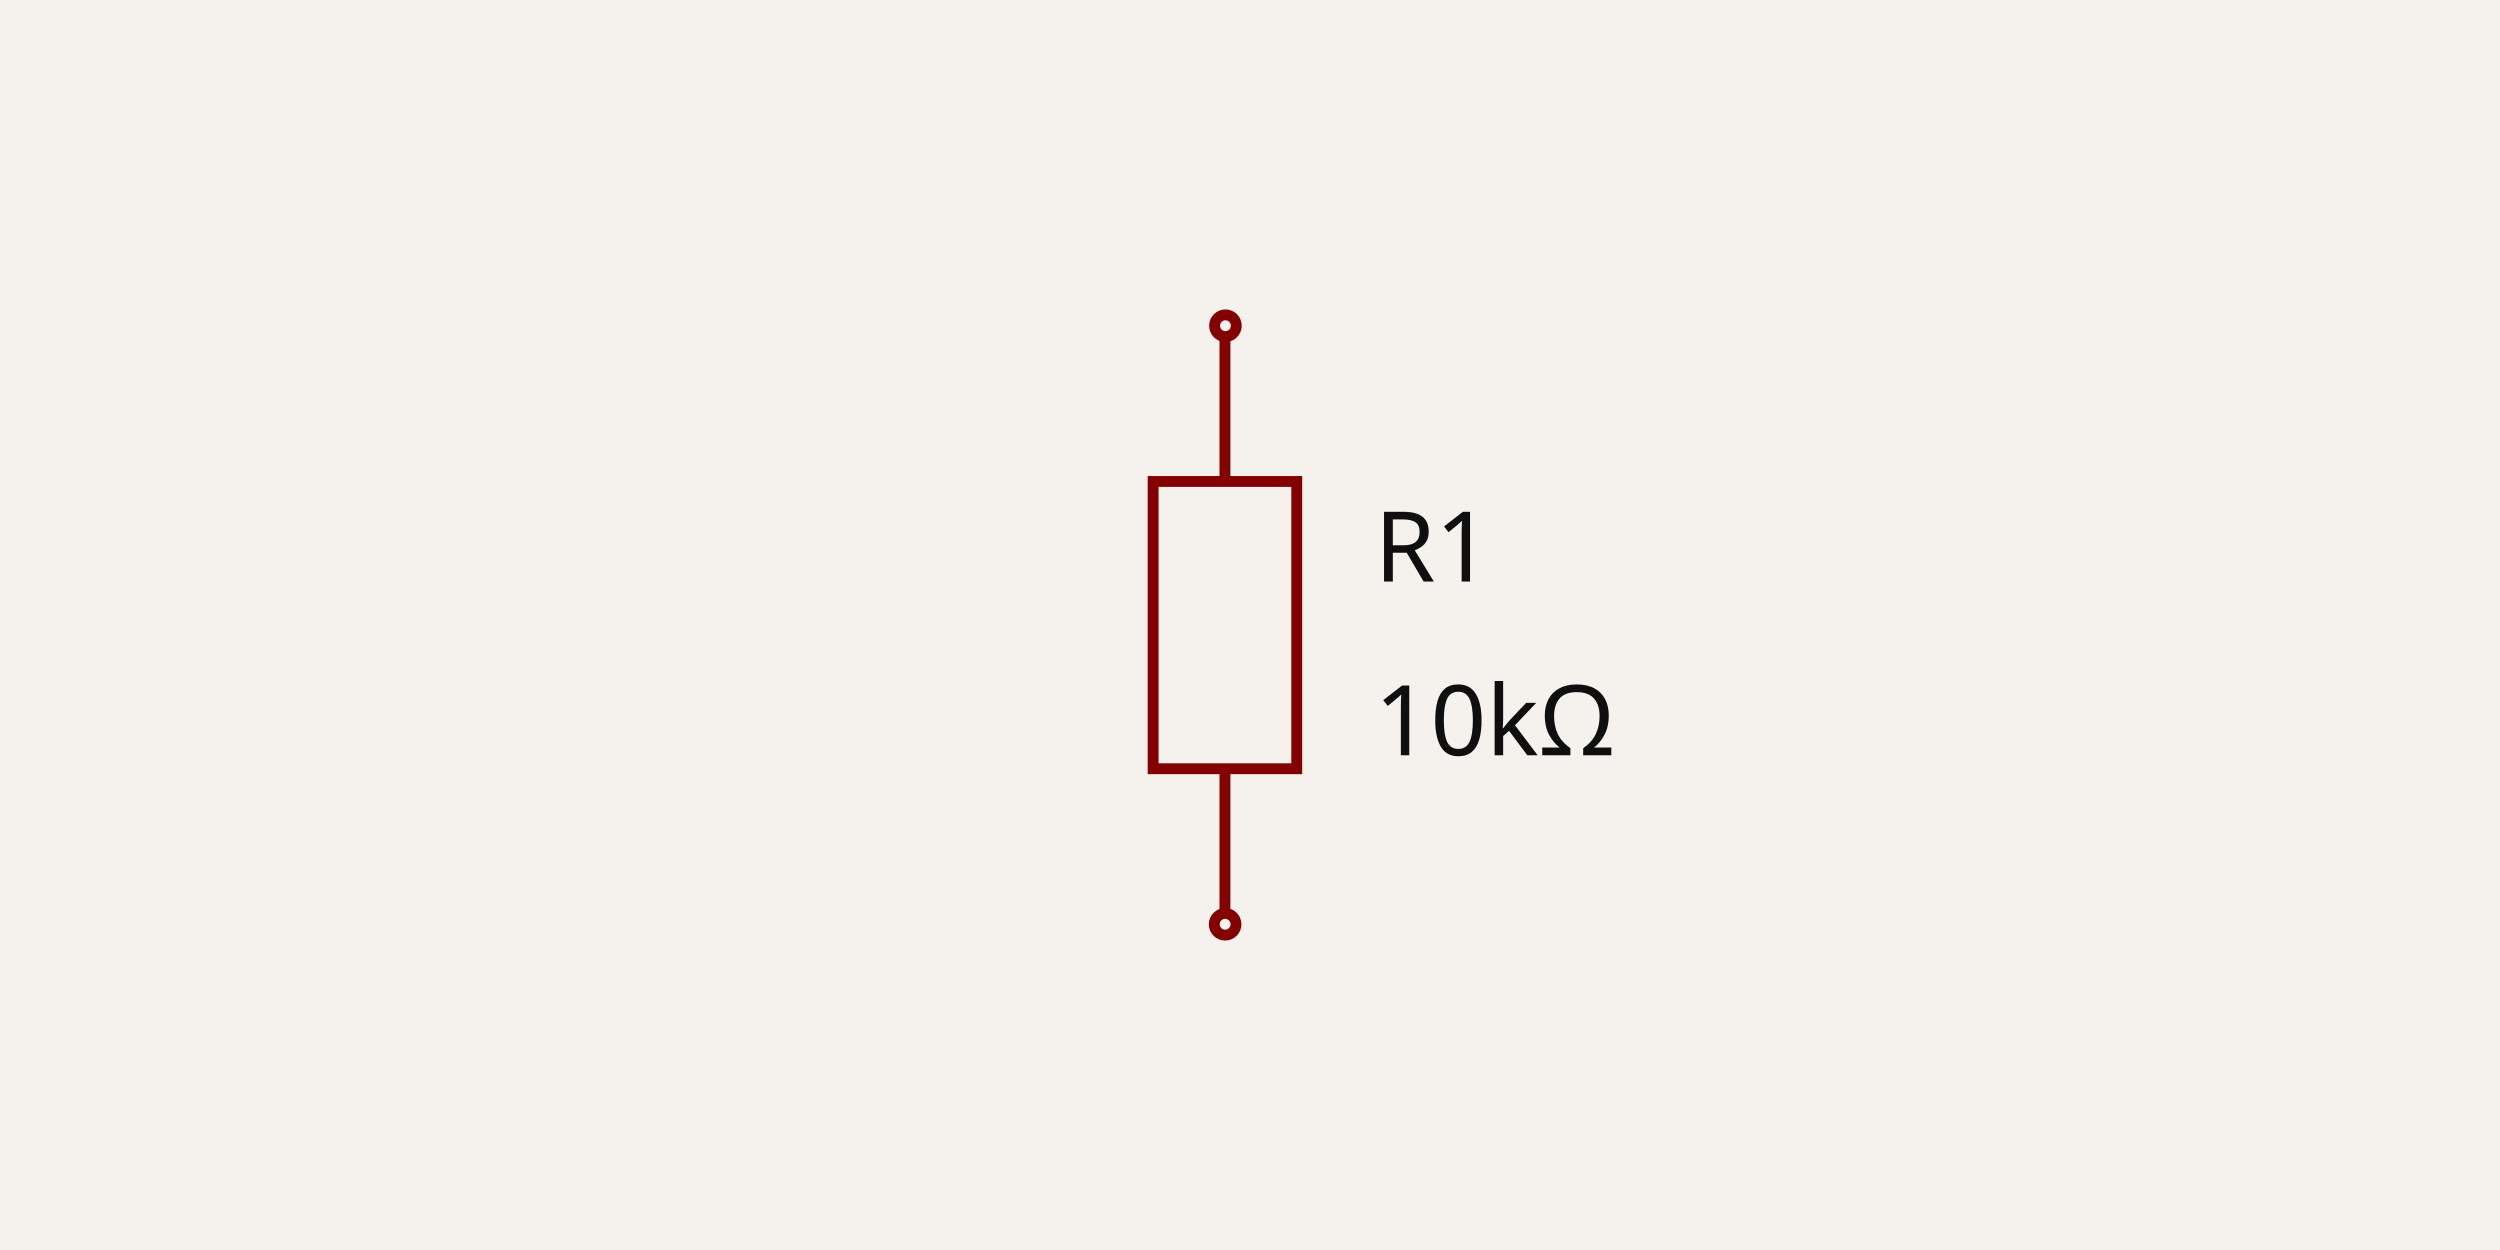
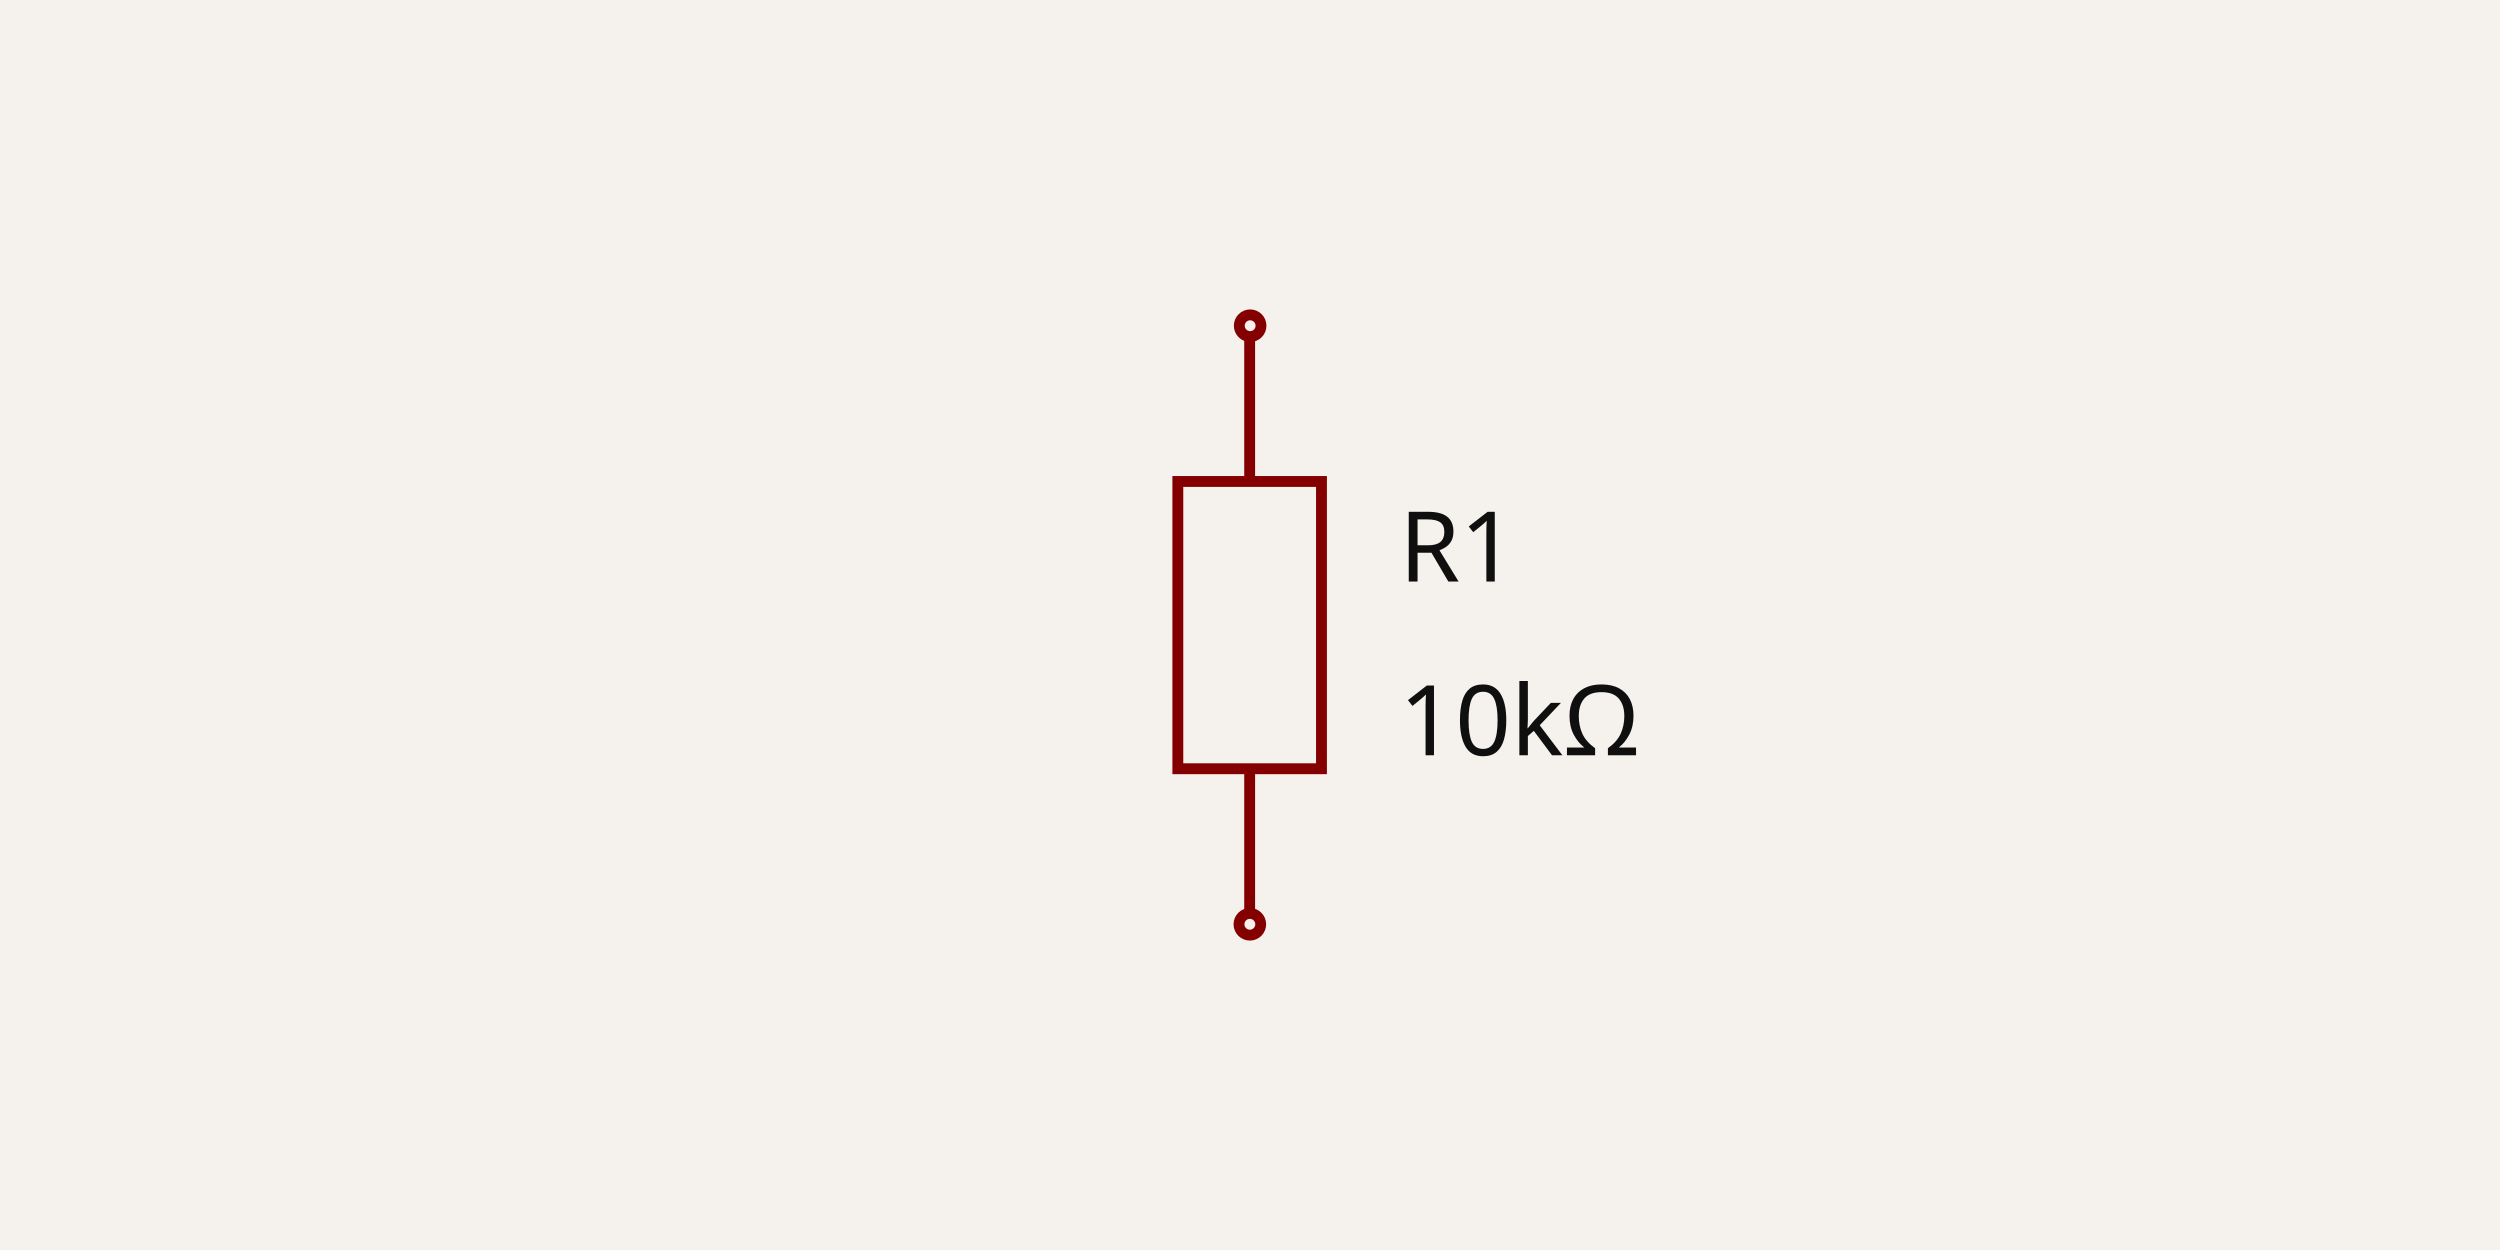
- <svg xmlns="http://www.w3.org/2000/svg" width="1200" height="600" style="background-color: rgb(245, 241, 237)" data-real-to-screen-transform="matrix(260.5771070677,0,0,-260.5771070677,600,304.5600993737)">
+ <svg xmlns="http://www.w3.org/2000/svg" width="1200" height="600" style="background-color: rgb(245, 241, 237)" data-real-to-screen-transform="matrix(260.5771070677,0,0,-260.5771070677,600,300)">
  <style>
              .boundary { fill: rgb(245, 241, 237); }
              .schematic-boundary { fill: none; stroke: #fff; }
              .component { fill: none; stroke: rgb(132, 0, 0); }
              .chip { fill: rgb(255, 255, 194); stroke: rgb(132, 0, 0); }
              .component-pin { fill: none; stroke: rgb(132, 0, 0); }
              .trace:hover {
                filter: invert(1);
              }
              .trace:hover .trace-crossing-outline {
                opacity: 0;
              }
              .text { font-family: sans-serif; fill: rgb(0, 150, 0); }
              .pin-number { fill: rgb(169, 0, 0); }
              .port-label { fill: rgb(0, 100, 100); }
              .component-name { fill: rgb(0, 100, 100); }
            </style>
  <rect class="boundary" x="0" y="0" width="1200" height="600" />
  <g data-circuit-json-type="schematic_component" data-schematic-component-id="schematic_component_0">
-     <rect class="component-overlay" x="553.499" y="162.159" width="68.944" height="275.777" fill="transparent" />
-     <path d="M 587.971 437.937 L 587.971 368.992" stroke="rgb(132, 0, 0)" fill="none" stroke-width="5.212px" />
-     <path d="M 587.971 231.104 L 587.971 162.159" stroke="rgb(132, 0, 0)" fill="none" stroke-width="5.212px" />
-     <path d="M 553.499 300.048 L 553.499 231.104 L 622.444 231.104 L 622.444 368.992 L 553.499 368.992 L 553.499 300.048" stroke="rgb(132, 0, 0)" fill="none" stroke-width="5.212px" />
-     <text x="659.791" y="262.868" fill="rgb(15, 15, 15)" font-family="sans-serif" text-anchor="start" dominant-baseline="middle" font-size="46.904px">R1</text>
-     <text x="659.791" y="346.252" fill="rgb(15, 15, 15)" font-family="sans-serif" text-anchor="start" dominant-baseline="middle" font-size="46.904px">10kΩ</text>
-     <circle cx="588.064" cy="443.654" r="5.212px" stroke-width="5.212px" fill="none" stroke="rgb(132, 0, 0)" />
-     <circle cx="588.207" cy="156.346" r="5.212px" stroke-width="5.212px" fill="none" stroke="rgb(132, 0, 0)" />
+     <rect class="component-overlay" x="565.364" y="162.159" width="68.944" height="275.777" fill="transparent" />
+     <path d="M 599.836 437.937 L 599.836 368.992" stroke="rgb(132, 0, 0)" fill="none" stroke-width="5.212px" />
+     <path d="M 599.836 231.104 L 599.836 162.159" stroke="rgb(132, 0, 0)" fill="none" stroke-width="5.212px" />
+     <path d="M 565.364 300.048 L 565.364 231.104 L 634.308 231.104 L 634.308 368.992 L 565.364 368.992 L 565.364 300.048" stroke="rgb(132, 0, 0)" fill="none" stroke-width="5.212px" />
+     <text x="671.655" y="262.868" fill="rgb(15, 15, 15)" font-family="sans-serif" text-anchor="start" dominant-baseline="middle" font-size="46.904px">R1</text>
+     <text x="671.655" y="346.252" fill="rgb(15, 15, 15)" font-family="sans-serif" text-anchor="start" dominant-baseline="middle" font-size="46.904px">10kΩ</text>
+     <circle cx="599.929" cy="443.654" r="5.212px" stroke-width="5.212px" fill="none" stroke="rgb(132, 0, 0)" />
+     <circle cx="600.071" cy="156.346" r="5.212px" stroke-width="5.212px" fill="none" stroke="rgb(132, 0, 0)" />
  </g>
</svg>
